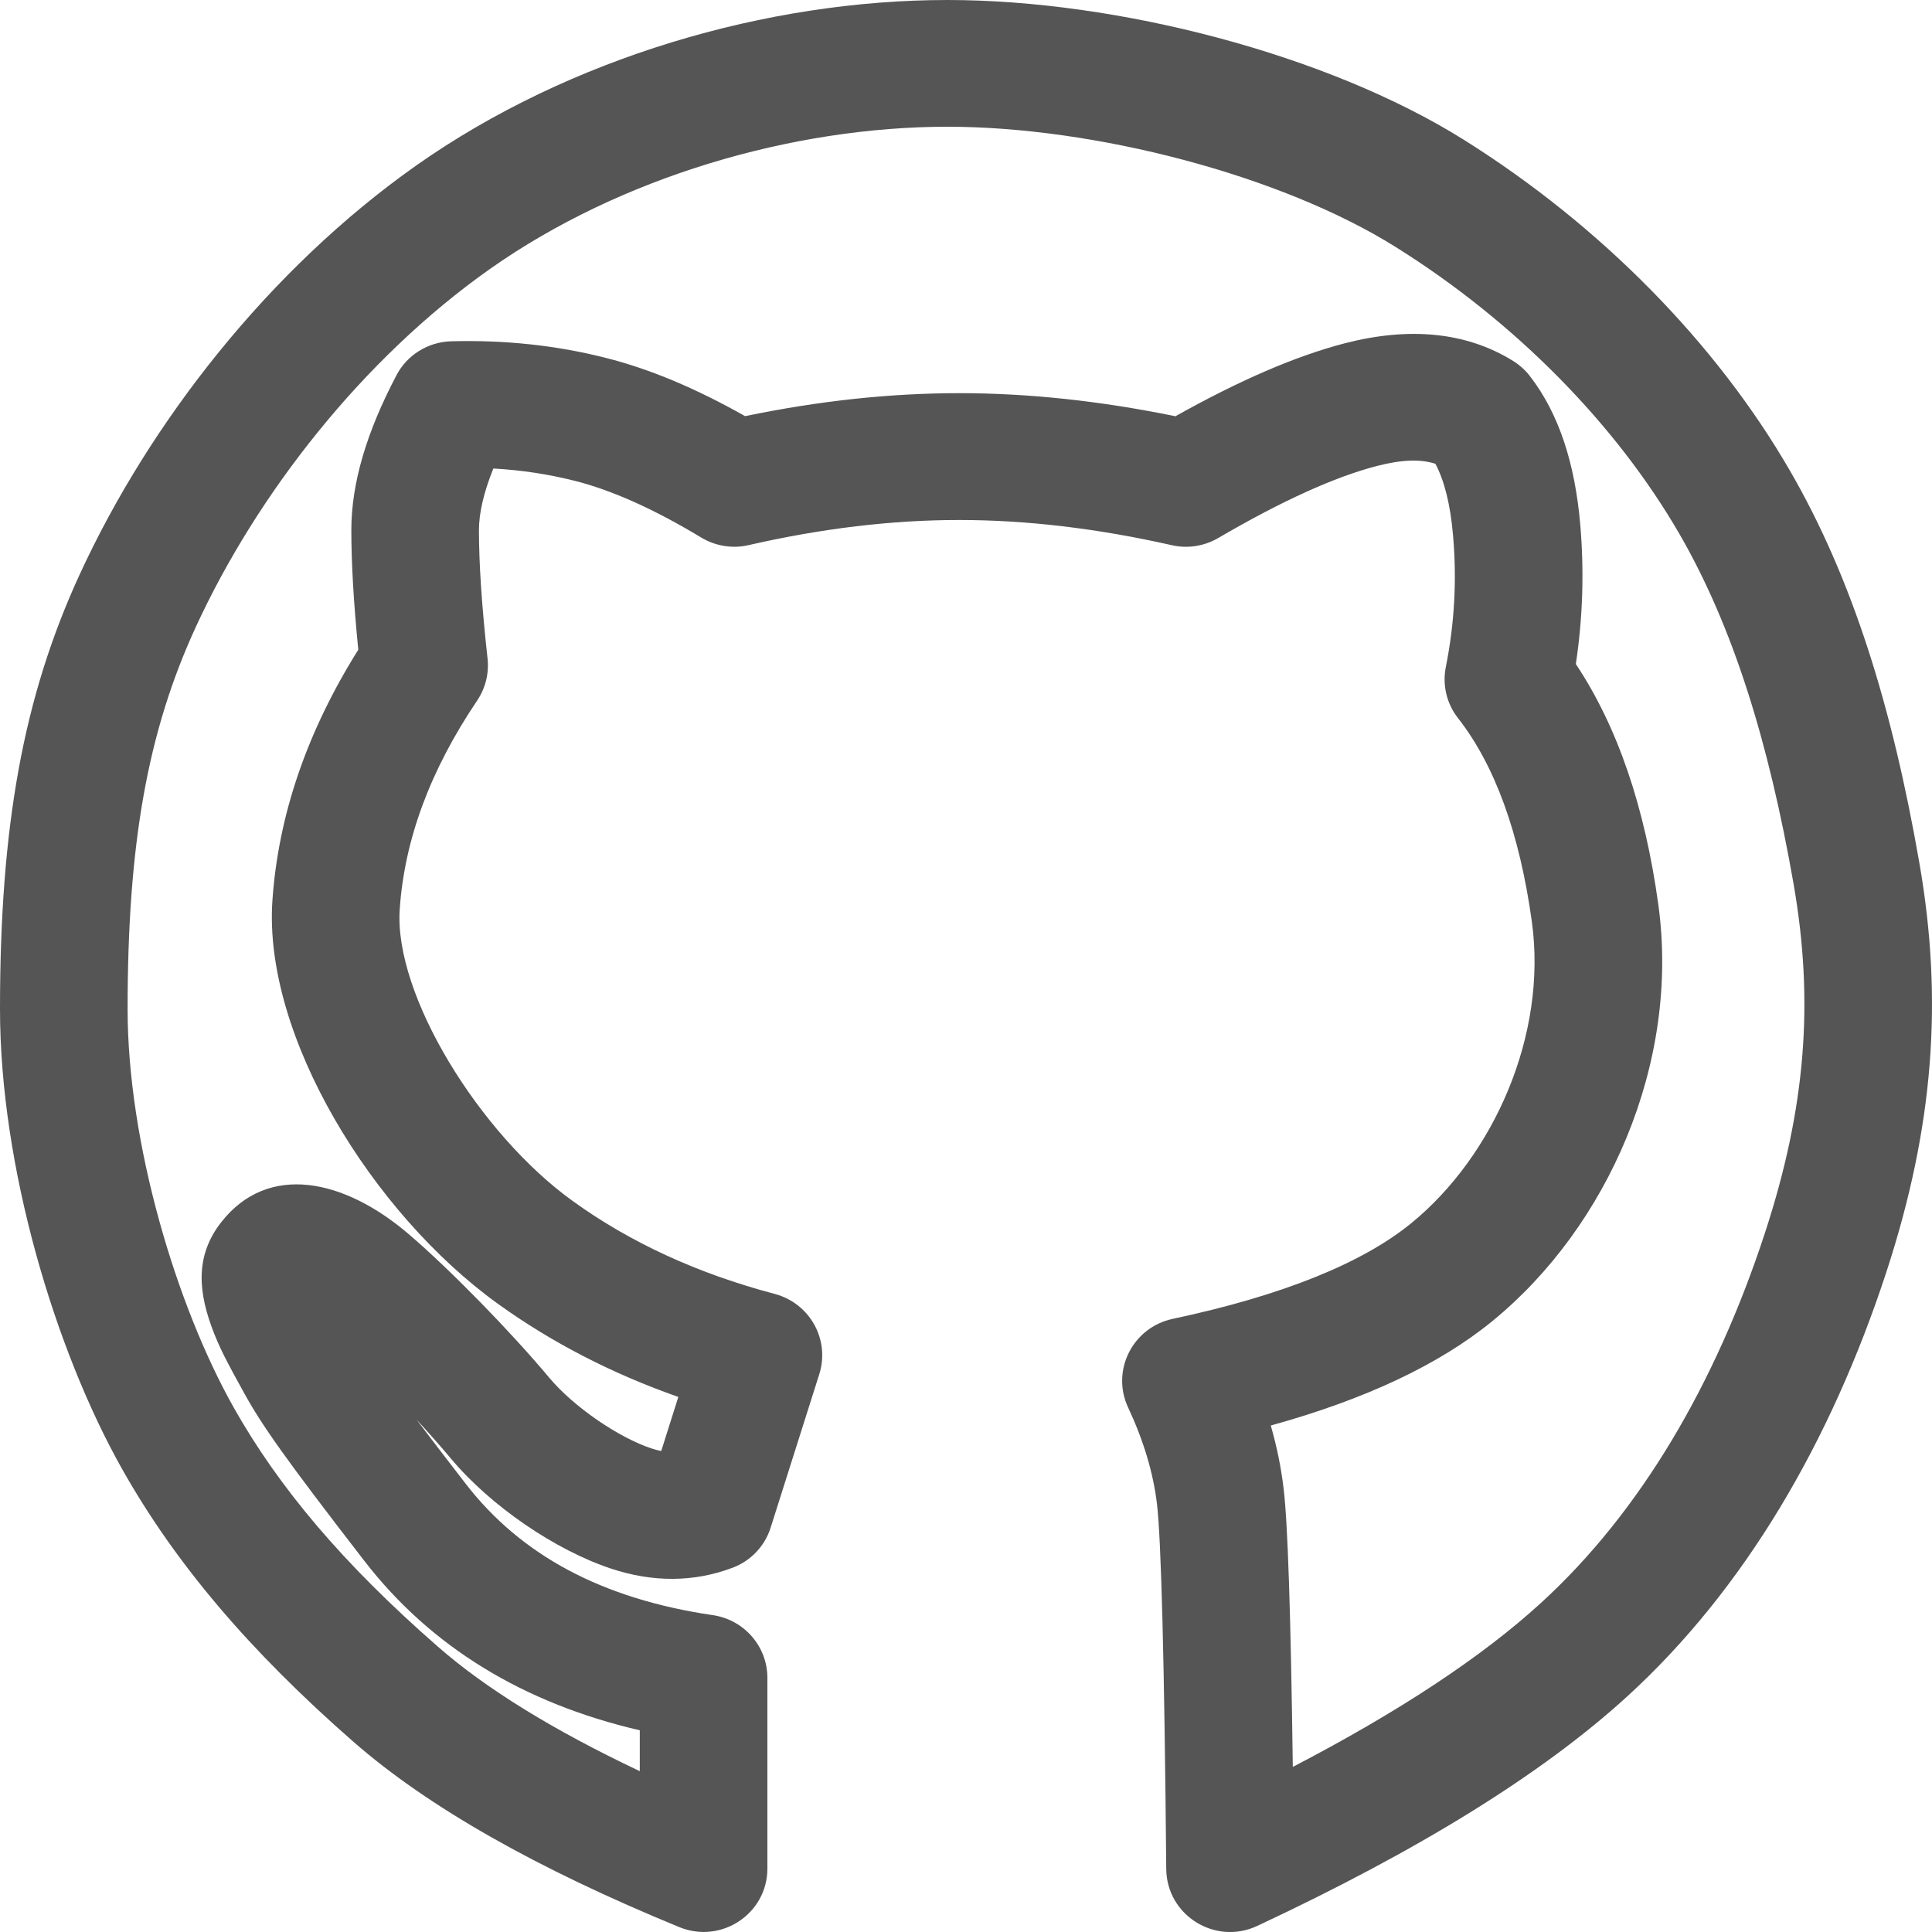
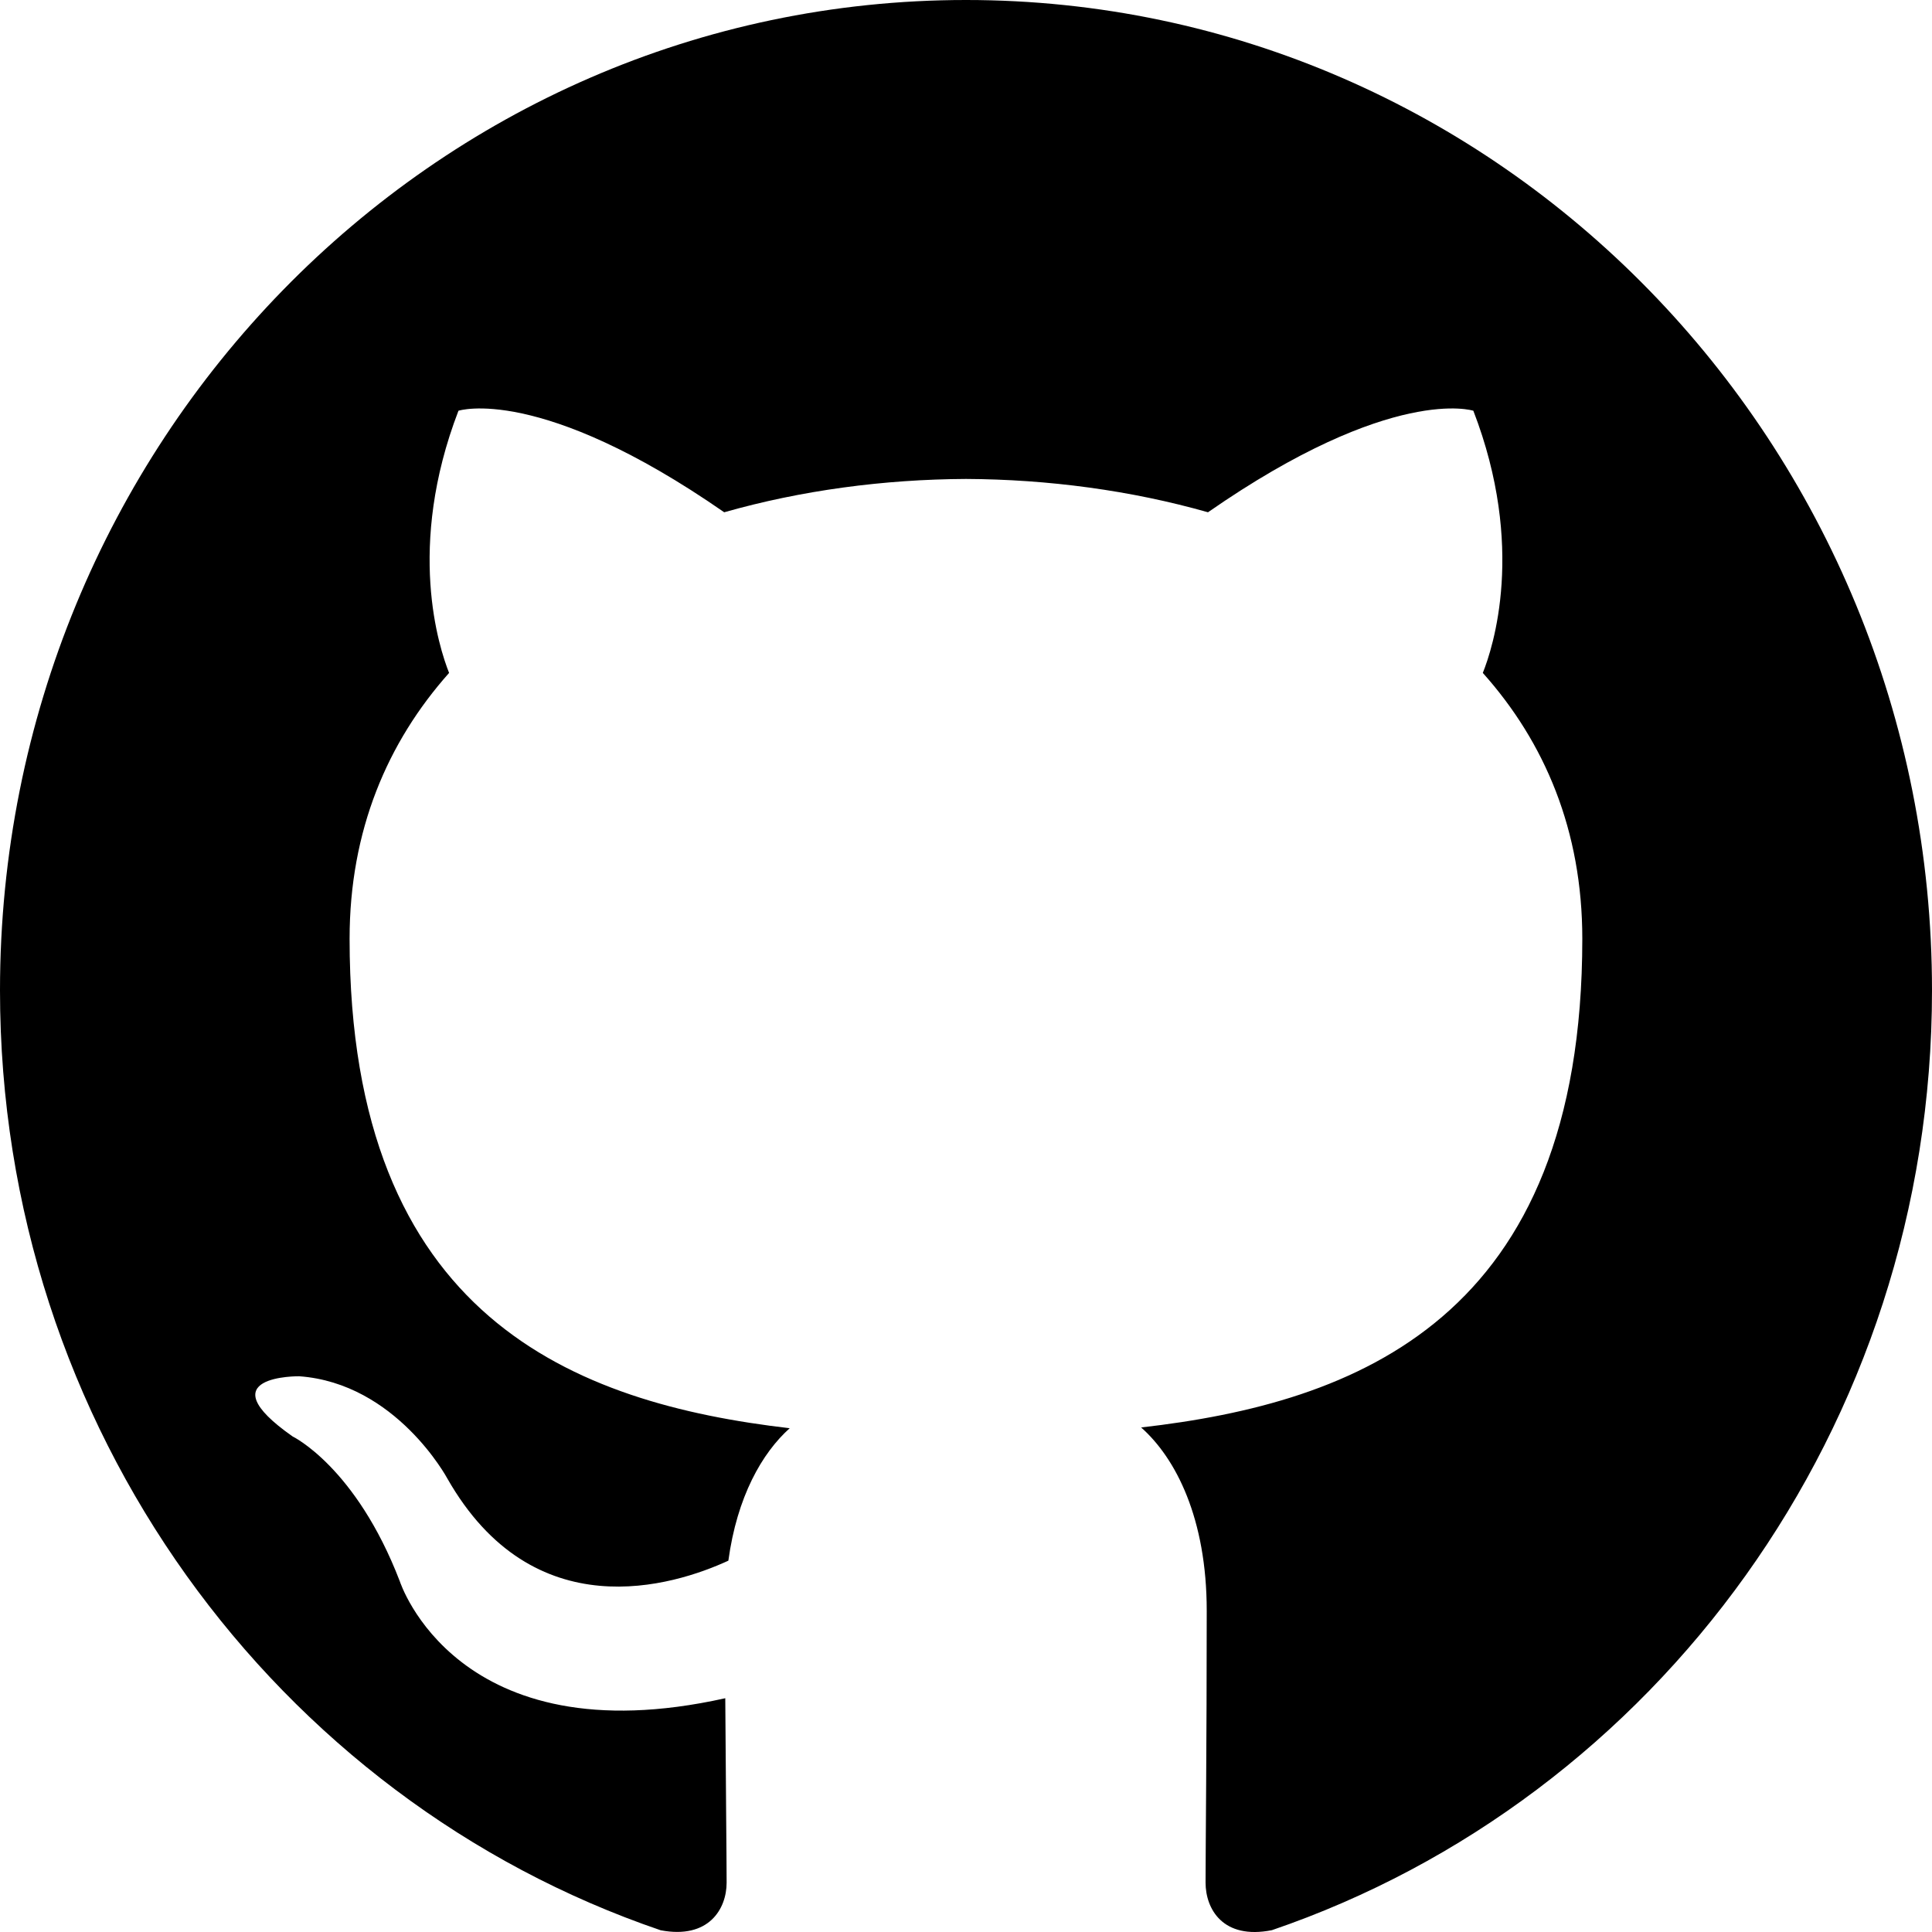
- <svg xmlns="http://www.w3.org/2000/svg" width="800px" height="800px" viewBox="0 0 20 20">
-   <path fill="#555" d="M3.773,16.16 C2.954,15.1 2.71,14.754 2.524,14.415 C2.5,14.371 2.5,14.371 2.484,14.342 C2.431,14.246 2.396,14.182 2.362,14.116 C2.306,14.01 2.26,13.913 2.221,13.815 C2.048,13.384 2.015,13.003 2.291,12.651 C2.777,12.032 3.565,12.206 4.229,12.774 C4.657,13.139 5.295,13.794 5.684,14.26 C5.939,14.565 6.404,14.881 6.743,14.994 C6.779,15.006 6.813,15.014 6.845,15.021 L7.022,14.461 C6.333,14.219 5.71,13.897 5.153,13.496 C3.854,12.56 2.723,10.723 2.82,9.322 C2.881,8.437 3.18,7.569 3.709,6.726 C3.661,6.242 3.637,5.83 3.637,5.488 C3.637,4.999 3.797,4.468 4.104,3.885 C4.214,3.674 4.431,3.54 4.67,3.533 C5.222,3.518 5.755,3.574 6.268,3.704 C6.723,3.818 7.204,4.02 7.713,4.308 C8.475,4.15 9.214,4.07 9.929,4.07 C10.646,4.07 11.392,4.15 12.168,4.309 C12.83,3.938 13.412,3.686 13.92,3.554 C14.581,3.383 15.174,3.433 15.663,3.736 C15.73,3.778 15.79,3.831 15.838,3.894 C16.138,4.282 16.304,4.797 16.359,5.432 C16.4,5.916 16.385,6.397 16.313,6.874 C16.746,7.525 17.028,8.357 17.167,9.365 C17.393,11.008 16.642,12.701 15.449,13.676 C14.893,14.13 14.129,14.487 13.155,14.757 C13.217,14.972 13.261,15.187 13.287,15.402 C13.331,15.756 13.362,16.706 13.383,18.291 C14.485,17.718 15.34,17.152 15.948,16.597 C16.983,15.654 17.763,14.316 18.271,12.762 C18.696,11.462 18.778,10.365 18.568,9.156 C18.311,7.685 17.941,6.487 17.384,5.525 C16.732,4.399 15.692,3.335 14.448,2.557 C13.257,1.811 11.328,1.312 9.808,1.312 C8.212,1.312 6.426,1.829 5.071,2.785 C3.753,3.715 2.661,5.114 2.028,6.488 C1.527,7.576 1.321,8.735 1.321,10.446 C1.321,11.832 1.825,13.516 2.419,14.57 C2.888,15.402 3.554,16.191 4.533,17.046 C5.026,17.478 5.723,17.909 6.623,18.335 L6.623,17.912 C5.418,17.632 4.46,17.048 3.773,16.16 Z M3.416,13.238 C3.416,13.235 3.416,13.232 3.416,13.229 C3.416,13.23 3.416,13.231 3.416,13.233 L3.416,13.238 Z M4.821,15.36 C5.392,16.099 6.232,16.552 7.38,16.72 C7.704,16.768 7.944,17.044 7.944,17.369 L7.944,19.343 C7.944,19.811 7.466,20.128 7.031,19.949 C5.556,19.343 4.434,18.708 3.66,18.032 C2.574,17.082 1.813,16.18 1.266,15.211 C0.568,13.973 0,12.073 0,10.446 C0,8.56 0.238,7.22 0.827,5.942 C1.551,4.37 2.786,2.788 4.306,1.715 C5.895,0.595 7.948,0 9.808,0 C11.566,0 13.74,0.562 15.152,1.446 C16.576,2.338 17.768,3.557 18.528,4.87 C19.177,5.989 19.589,7.323 19.869,8.932 C20.117,10.353 20.018,11.666 19.528,13.167 C18.954,14.92 18.061,16.452 16.842,17.564 C15.96,18.368 14.686,19.155 13.015,19.937 C12.579,20.141 12.078,19.827 12.073,19.349 C12.054,17.2 12.02,15.915 11.976,15.561 C11.937,15.242 11.838,14.913 11.679,14.572 C11.499,14.19 11.724,13.742 12.139,13.653 C13.283,13.41 14.107,13.073 14.61,12.662 C15.464,11.964 16.019,10.712 15.858,9.543 C15.73,8.617 15.471,7.917 15.094,7.435 C14.976,7.285 14.93,7.092 14.967,6.905 C15.057,6.456 15.082,6.002 15.042,5.543 C15.014,5.217 14.95,4.971 14.859,4.801 C14.714,4.753 14.518,4.755 14.253,4.824 C13.823,4.935 13.272,5.183 12.612,5.569 C12.467,5.654 12.295,5.681 12.131,5.644 C11.357,5.469 10.623,5.383 9.929,5.383 C9.236,5.383 8.51,5.469 7.75,5.643 C7.582,5.682 7.406,5.653 7.258,5.564 C6.768,5.268 6.328,5.072 5.944,4.976 C5.673,4.908 5.395,4.866 5.107,4.85 C5.006,5.101 4.958,5.314 4.958,5.488 C4.958,5.83 4.987,6.274 5.047,6.816 C5.064,6.969 5.026,7.124 4.939,7.253 C4.451,7.977 4.187,8.694 4.138,9.412 C4.076,10.297 4.964,11.739 5.929,12.433 C6.523,12.862 7.22,13.183 8.021,13.395 C8.385,13.492 8.594,13.87 8.481,14.226 L7.978,15.813 C7.918,16.004 7.773,16.158 7.584,16.229 C7.183,16.381 6.755,16.381 6.325,16.238 C5.752,16.048 5.08,15.592 4.667,15.098 C4.566,14.977 4.444,14.839 4.313,14.697 C4.449,14.877 4.615,15.094 4.821,15.36 Z" />
+ <svg xmlns="http://www.w3.org/2000/svg" width="800px" height="800px" viewBox="0 0 20 20" version="1.1">
+   <defs>
+ 
+ </defs>
+   <g id="Page-1" stroke="none" stroke-width="1" fill="none" fill-rule="evenodd">
+     <g id="Dribbble-Light-Preview" transform="translate(-140, -7559)" fill="#000000">
+       <g id="icons" transform="translate(56, 160)">
+         <path d="M94,7399 C99.523,7399 104,7403.59 104,7409.253 C104,7413.782 101.138,7417.624 97.167,7418.981 C96.66,7419.082 96.48,7418.762 96.48,7418.489 C96.48,7418.151 96.492,7417.047 96.492,7415.675 C96.492,7414.719 96.172,7414.095 95.813,7413.777 C98.04,7413.523 100.38,7412.656 100.38,7408.718 C100.38,7407.598 99.992,7406.684 99.35,7405.966 C99.454,7405.707 99.797,7404.664 99.252,7403.252 C99.252,7403.252 98.414,7402.977 96.505,7404.303 C95.706,7404.076 94.85,7403.962 94,7403.958 C93.15,7403.962 92.295,7404.076 91.497,7404.303 C89.586,7402.977 88.746,7403.252 88.746,7403.252 C88.203,7404.664 88.546,7405.707 88.649,7405.966 C88.01,7406.684 87.619,7407.598 87.619,7408.718 C87.619,7412.646 89.954,7413.526 92.175,7413.785 C91.889,7414.041 91.63,7414.493 91.54,7415.156 C90.97,7415.418 89.522,7415.871 88.63,7414.304 C88.63,7414.304 88.101,7413.319 87.097,7413.247 C87.097,7413.247 86.122,7413.234 87.029,7413.87 C87.029,7413.87 87.684,7414.185 88.139,7415.37 C88.139,7415.37 88.726,7417.2 91.508,7416.58 C91.513,7417.437 91.522,7418.245 91.522,7418.489 C91.522,7418.76 91.338,7419.077 90.839,7418.982 C86.865,7417.627 84,7413.783 84,7409.253 C84,7403.59 88.478,7399 94,7399" id="github-[#142]">
+ 
+ </path>
+       </g>
+     </g>
+   </g>
</svg>
